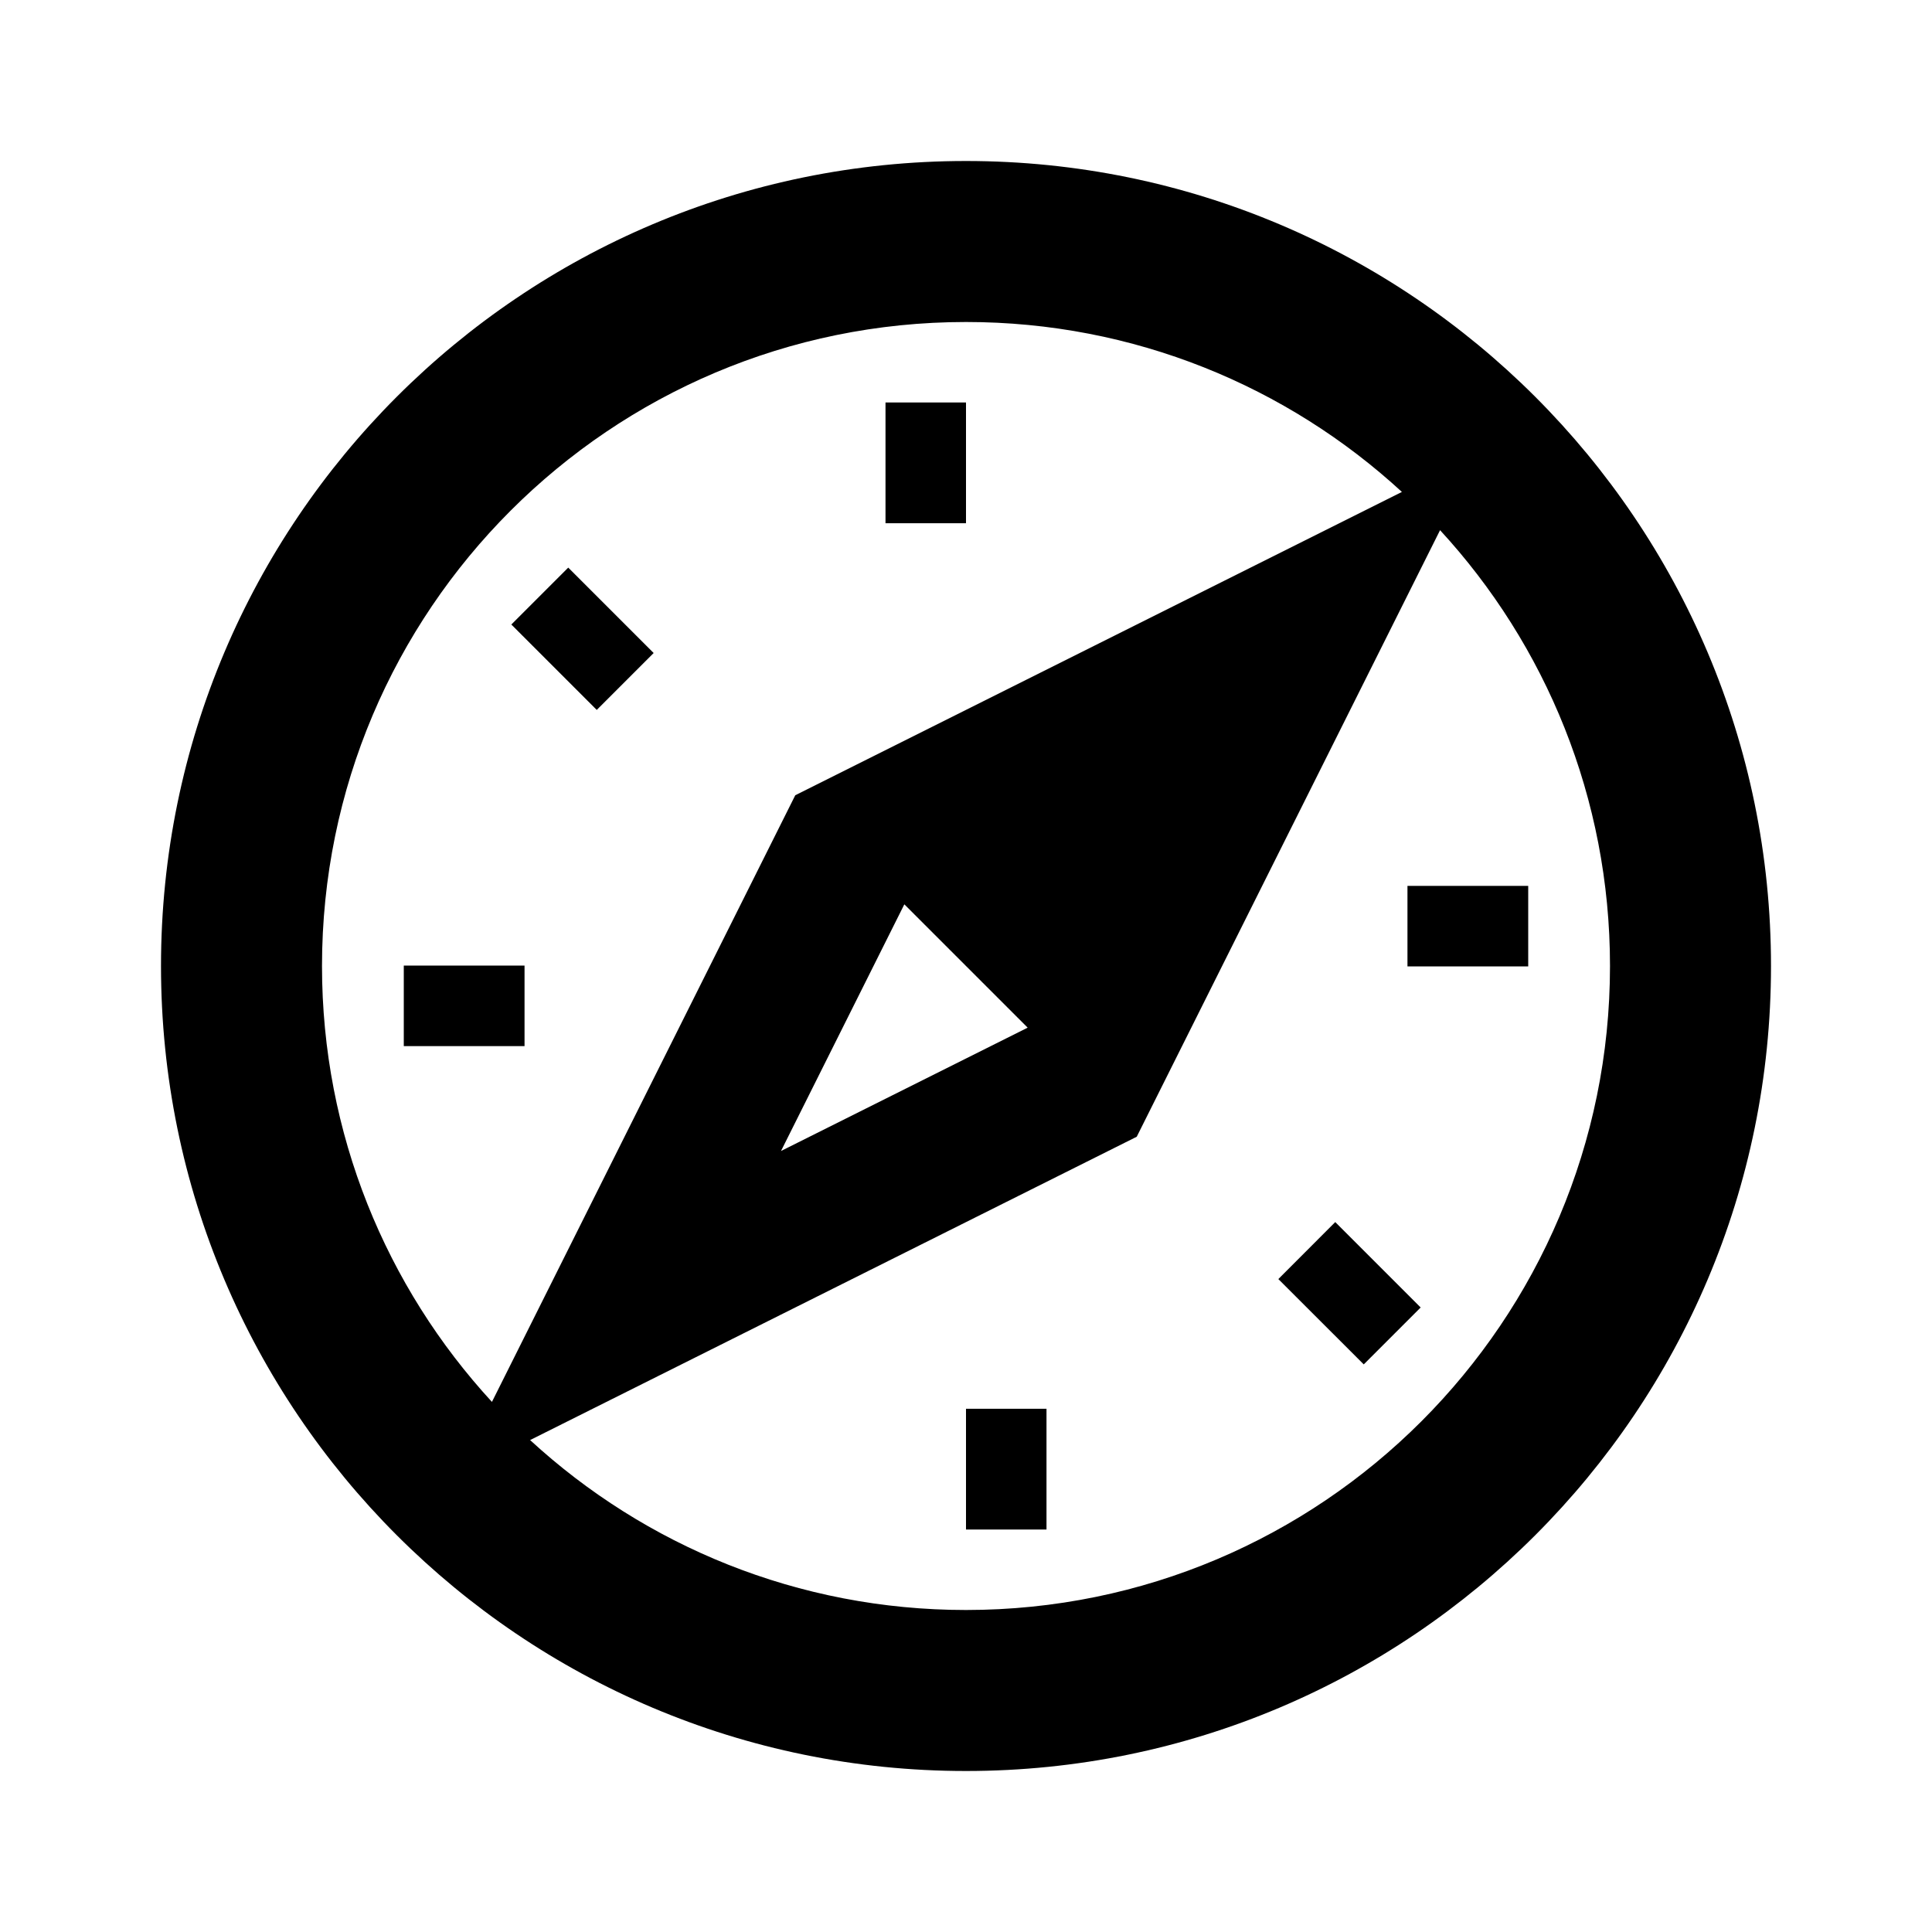
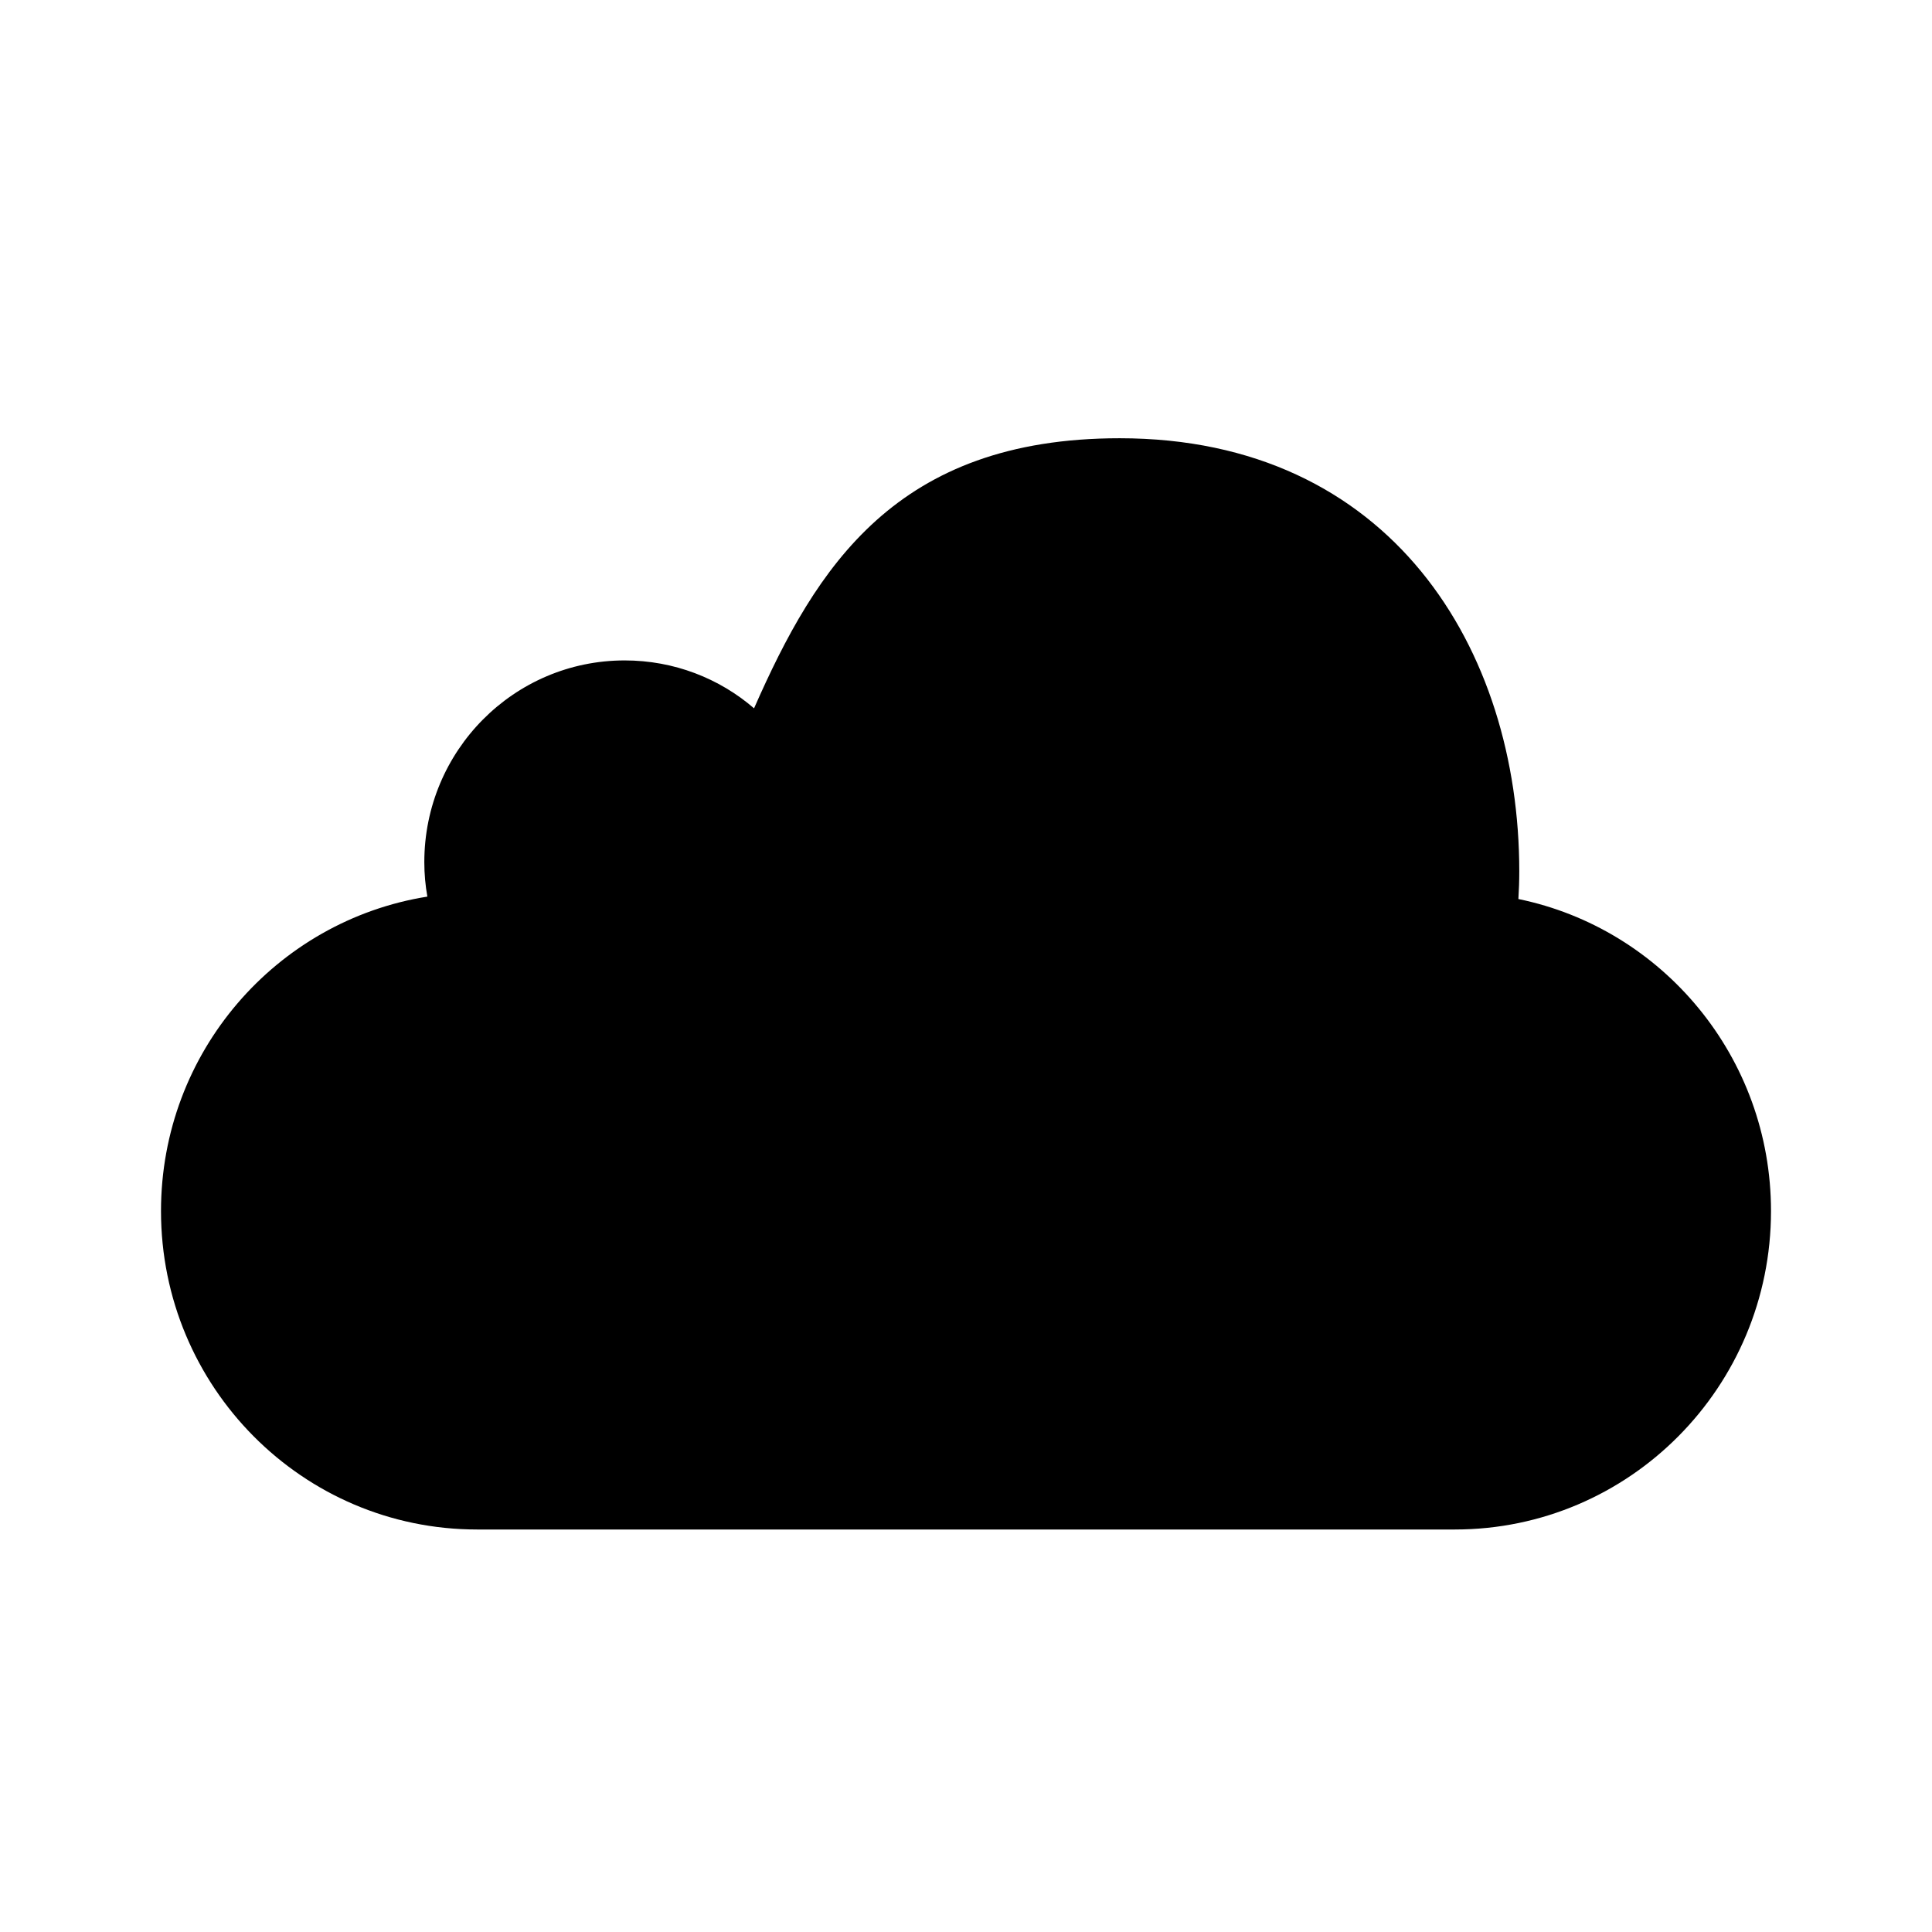
<svg xmlns="http://www.w3.org/2000/svg" width="24" height="24" viewBox="0 0 24 24">
-   <path d="M 12,2C 17.523,2 22,6.477 22,12C 22,17.523 17.523,22 12,22C 6.477,22 2,17.523 2,12C 2,6.477 6.477,2 12,2 Z M 12,4C 7.582,4 4,7.582 4,12C 4,14.088 4.8,15.99 6.111,17.415L 9.879,9.879L 17.415,6.111C 15.99,4.8 14.088,4 12,4 Z M 12,20C 16.418,20 20,16.418 20,12C 20,9.912 19.2,8.01 17.889,6.586L 14.121,14.121L 6.585,17.889C 8.01,19.2 9.912,20 12,20 Z M 12,12L 11.234,11.234L 9.702,14.298L 12.766,12.766L 12,12 Z M 12,17.5L 13,17.5L 13,19L 12,19L 12,17.5 Z M 15.88,15.889L 16.587,15.181L 17.648,16.242L 16.941,16.949L 15.88,15.889 Z M 17.484,12.005L 17.484,11.005L 18.984,11.005L 18.984,12.005L 17.484,12.005 Z M 12,6.5L 11,6.5L 11,5L 12,5L 12,6.5 Z M 8.12,8.112L 7.413,8.819L 6.352,7.758L 7.059,7.051L 8.12,8.112 Z M 6.516,11.995L 6.516,12.995L 5.016,12.995L 5.016,11.995L 6.516,11.995 Z " />
+   <path d="M 22,15.044C 22,17.229 20.242,19 18.073,19L 5.927,19C 3.758,19 2,17.229 2,15.044C 2,13.071 3.433,11.437 5.309,11.138C 5.284,10.999 5.271,10.857 5.271,10.71C 5.271,9.326 6.384,8.204 7.76,8.204C 8.373,8.204 8.936,8.427 9.367,8.799C 10.14,7.045 11.131,5.444 13.909,5.444C 17.278,5.444 18.873,8.063 18.873,10.825C 18.873,10.941 18.869,11.055 18.862,11.168C 20.653,11.536 22,13.132 22,15.044 Z " />
</svg>
